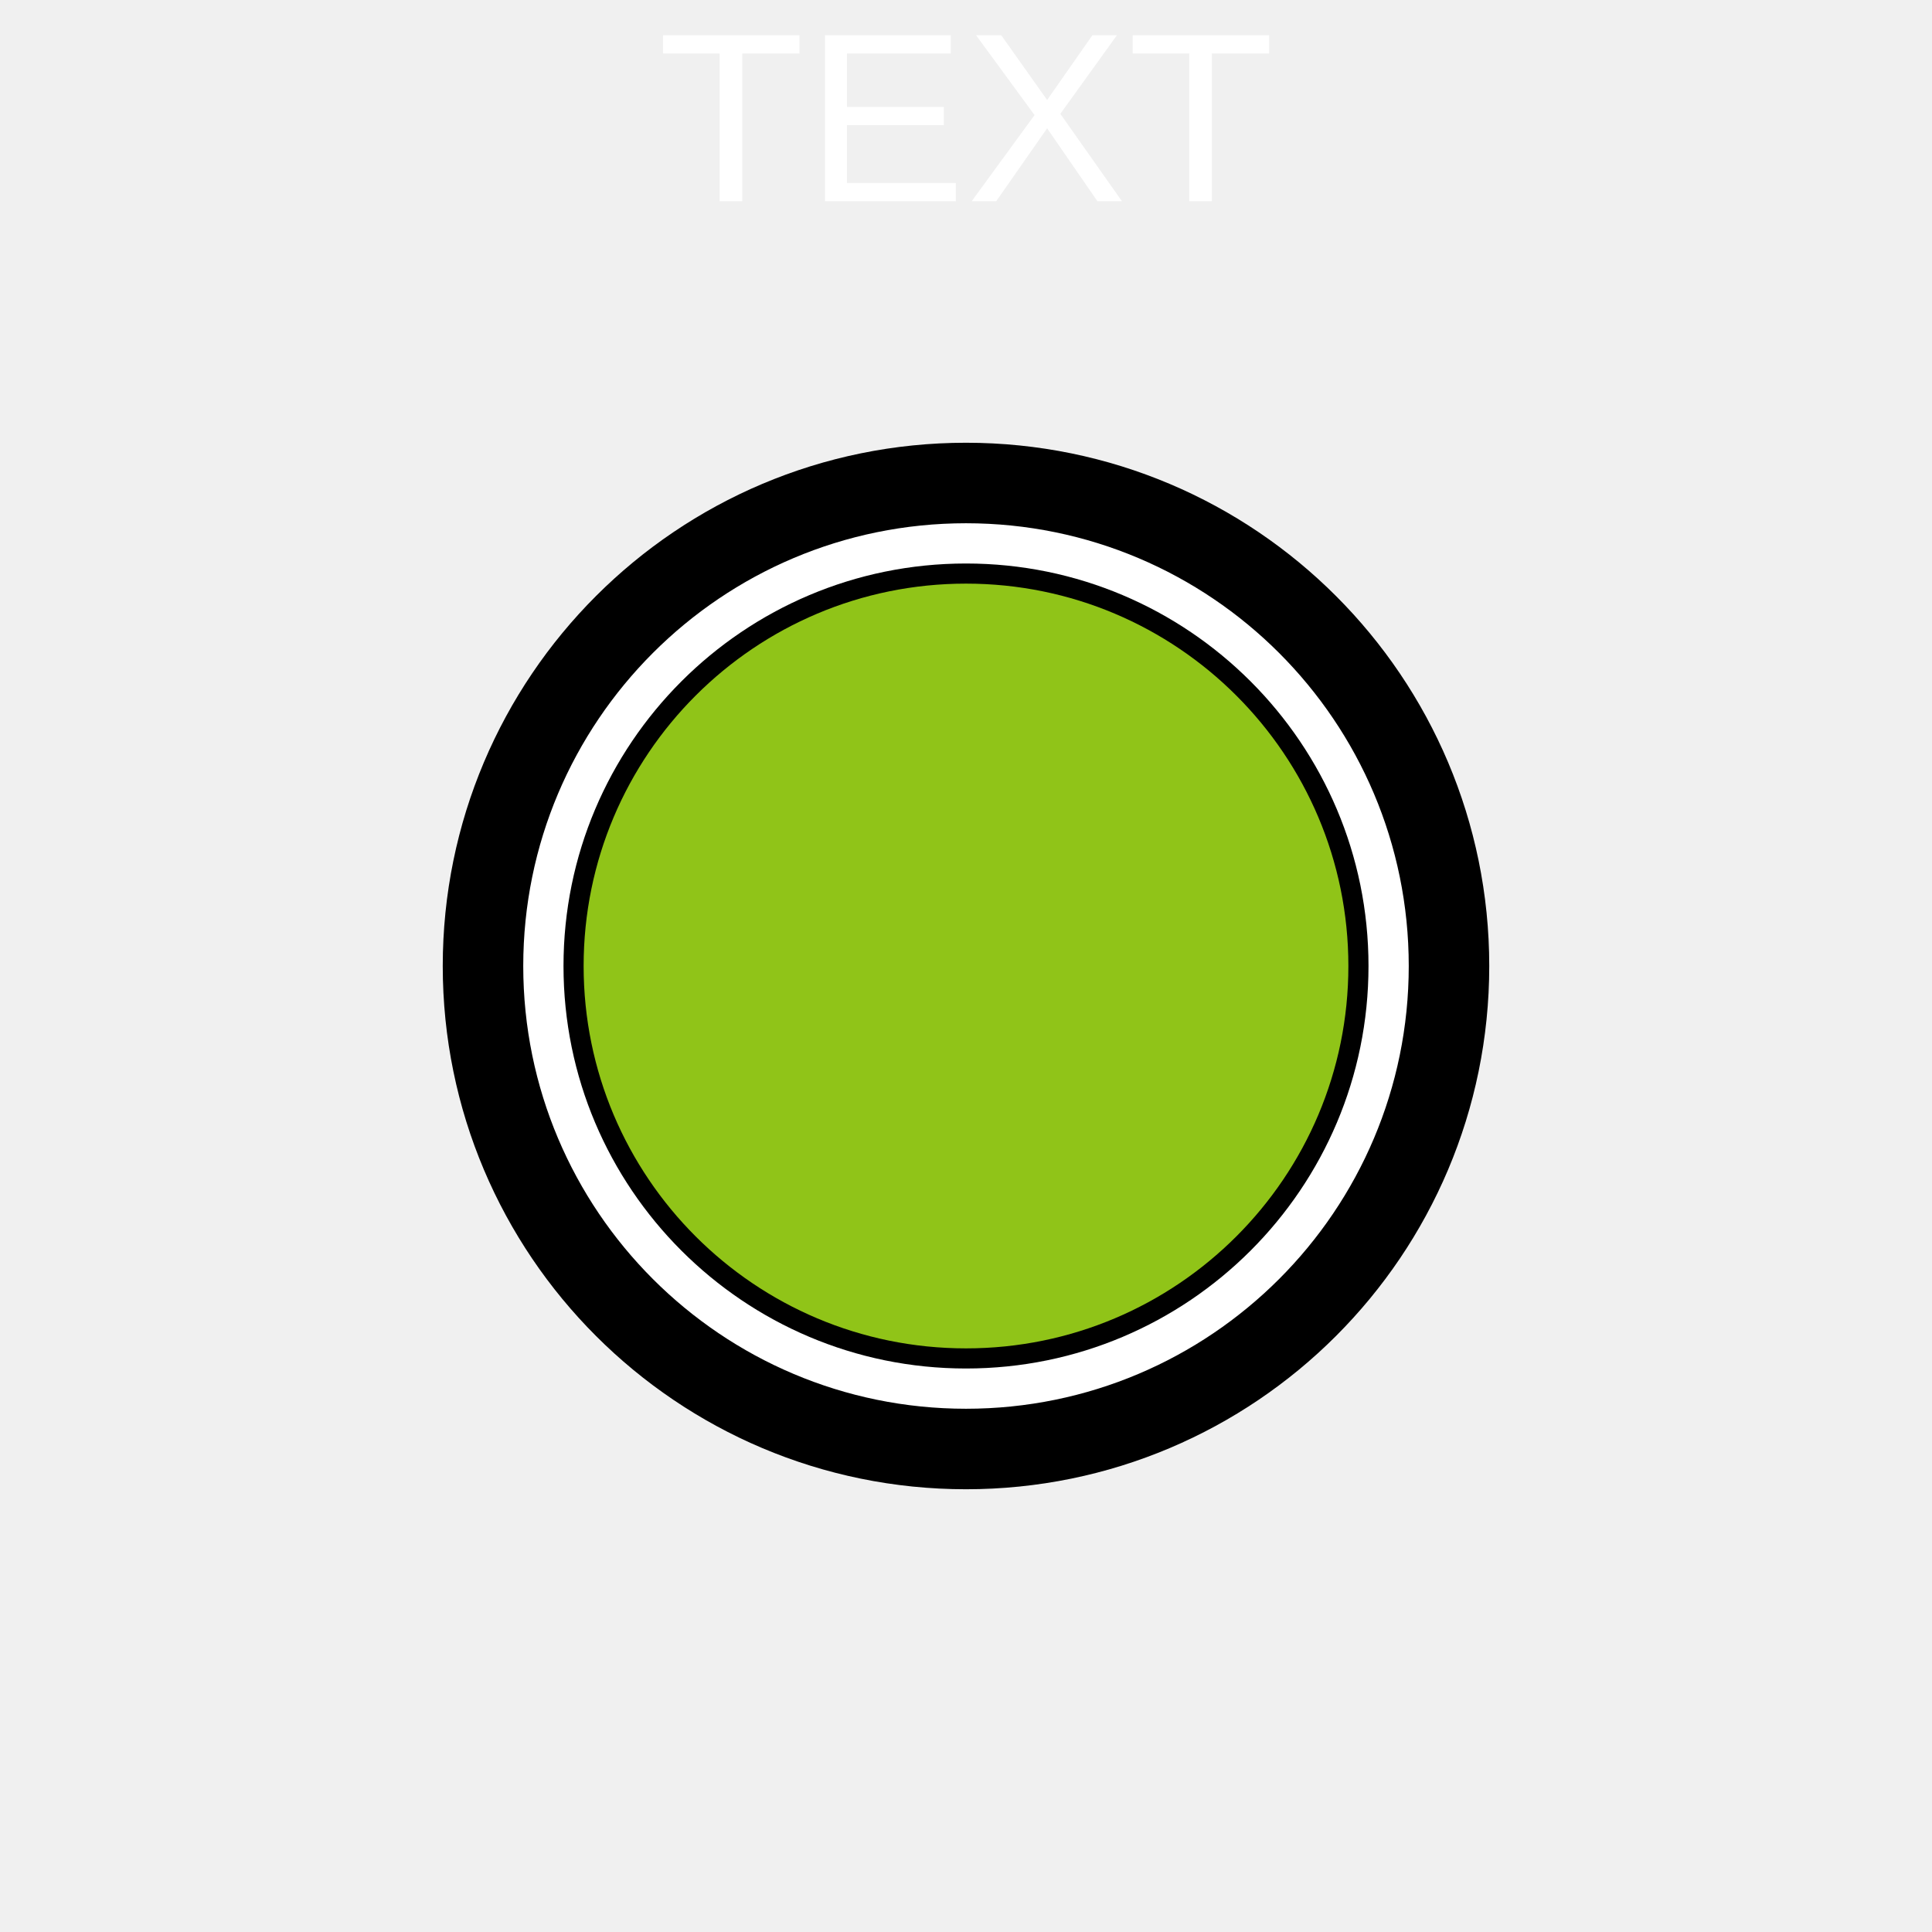
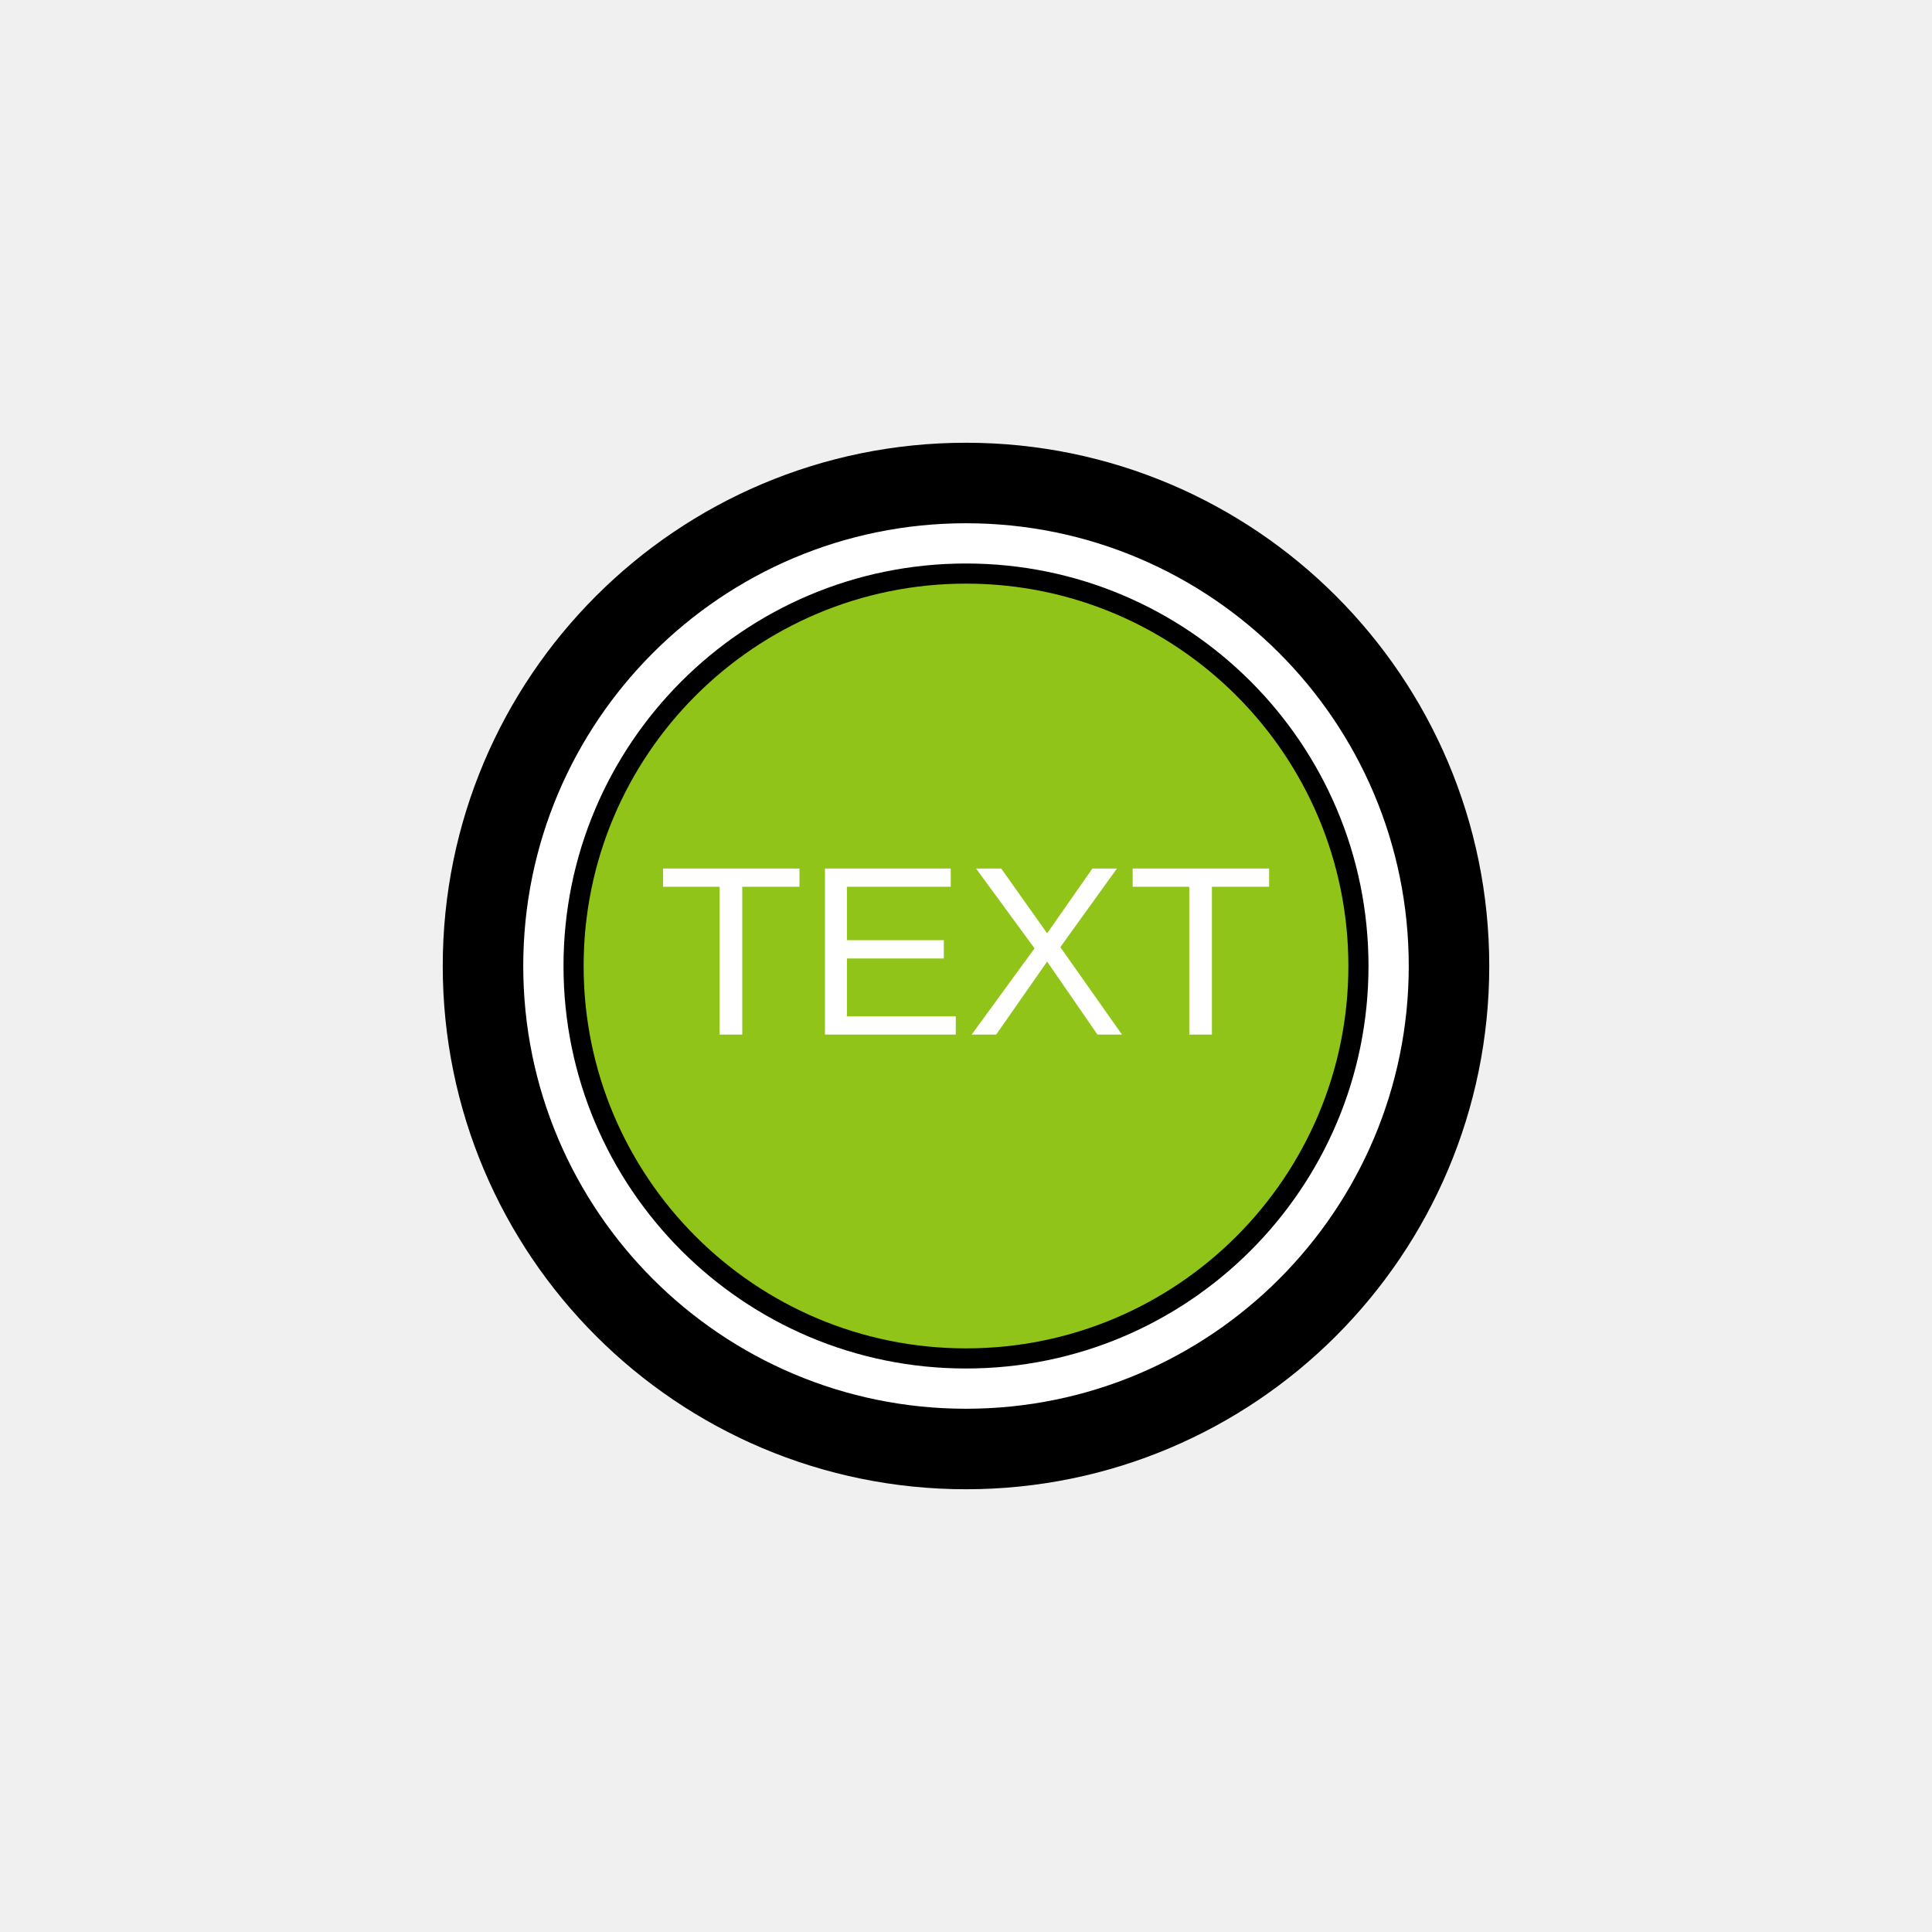
<svg xmlns="http://www.w3.org/2000/svg" width="48px" height="48px" viewBox="0 0 48 48" version="1.1">
  <g id="Tracks" stroke="none" stroke-width="1" fill="none" fill-rule="evenodd">
    <g id="Track_Label">
      <circle id="Border" stroke="#000000" stroke-width="4" cx="24" cy="24" r="11" />
      <circle id="ButtonOutline" stroke="#FFFFFF" cx="24" cy="24" r="10.5" />
      <circle id="Button" fill="#90C418" cx="24" cy="24" r="9.5" />
-       <text id="Text" font-family="ArialMT, Arial" font-size="6" font-weight="normal" fill="#FFFFFF">
-         <tspan x="16.333" y="5">TEXT</tspan>
-       </text>
+       <text id="Text" font-family="Arial, sans-serif" font-size="6" font-weight="normal" fill="#FFFFFF" text-anchor="middle" dominant-baseline="middle" x="24" y="24">TEXT</text>
    </g>
  </g>
</svg>
